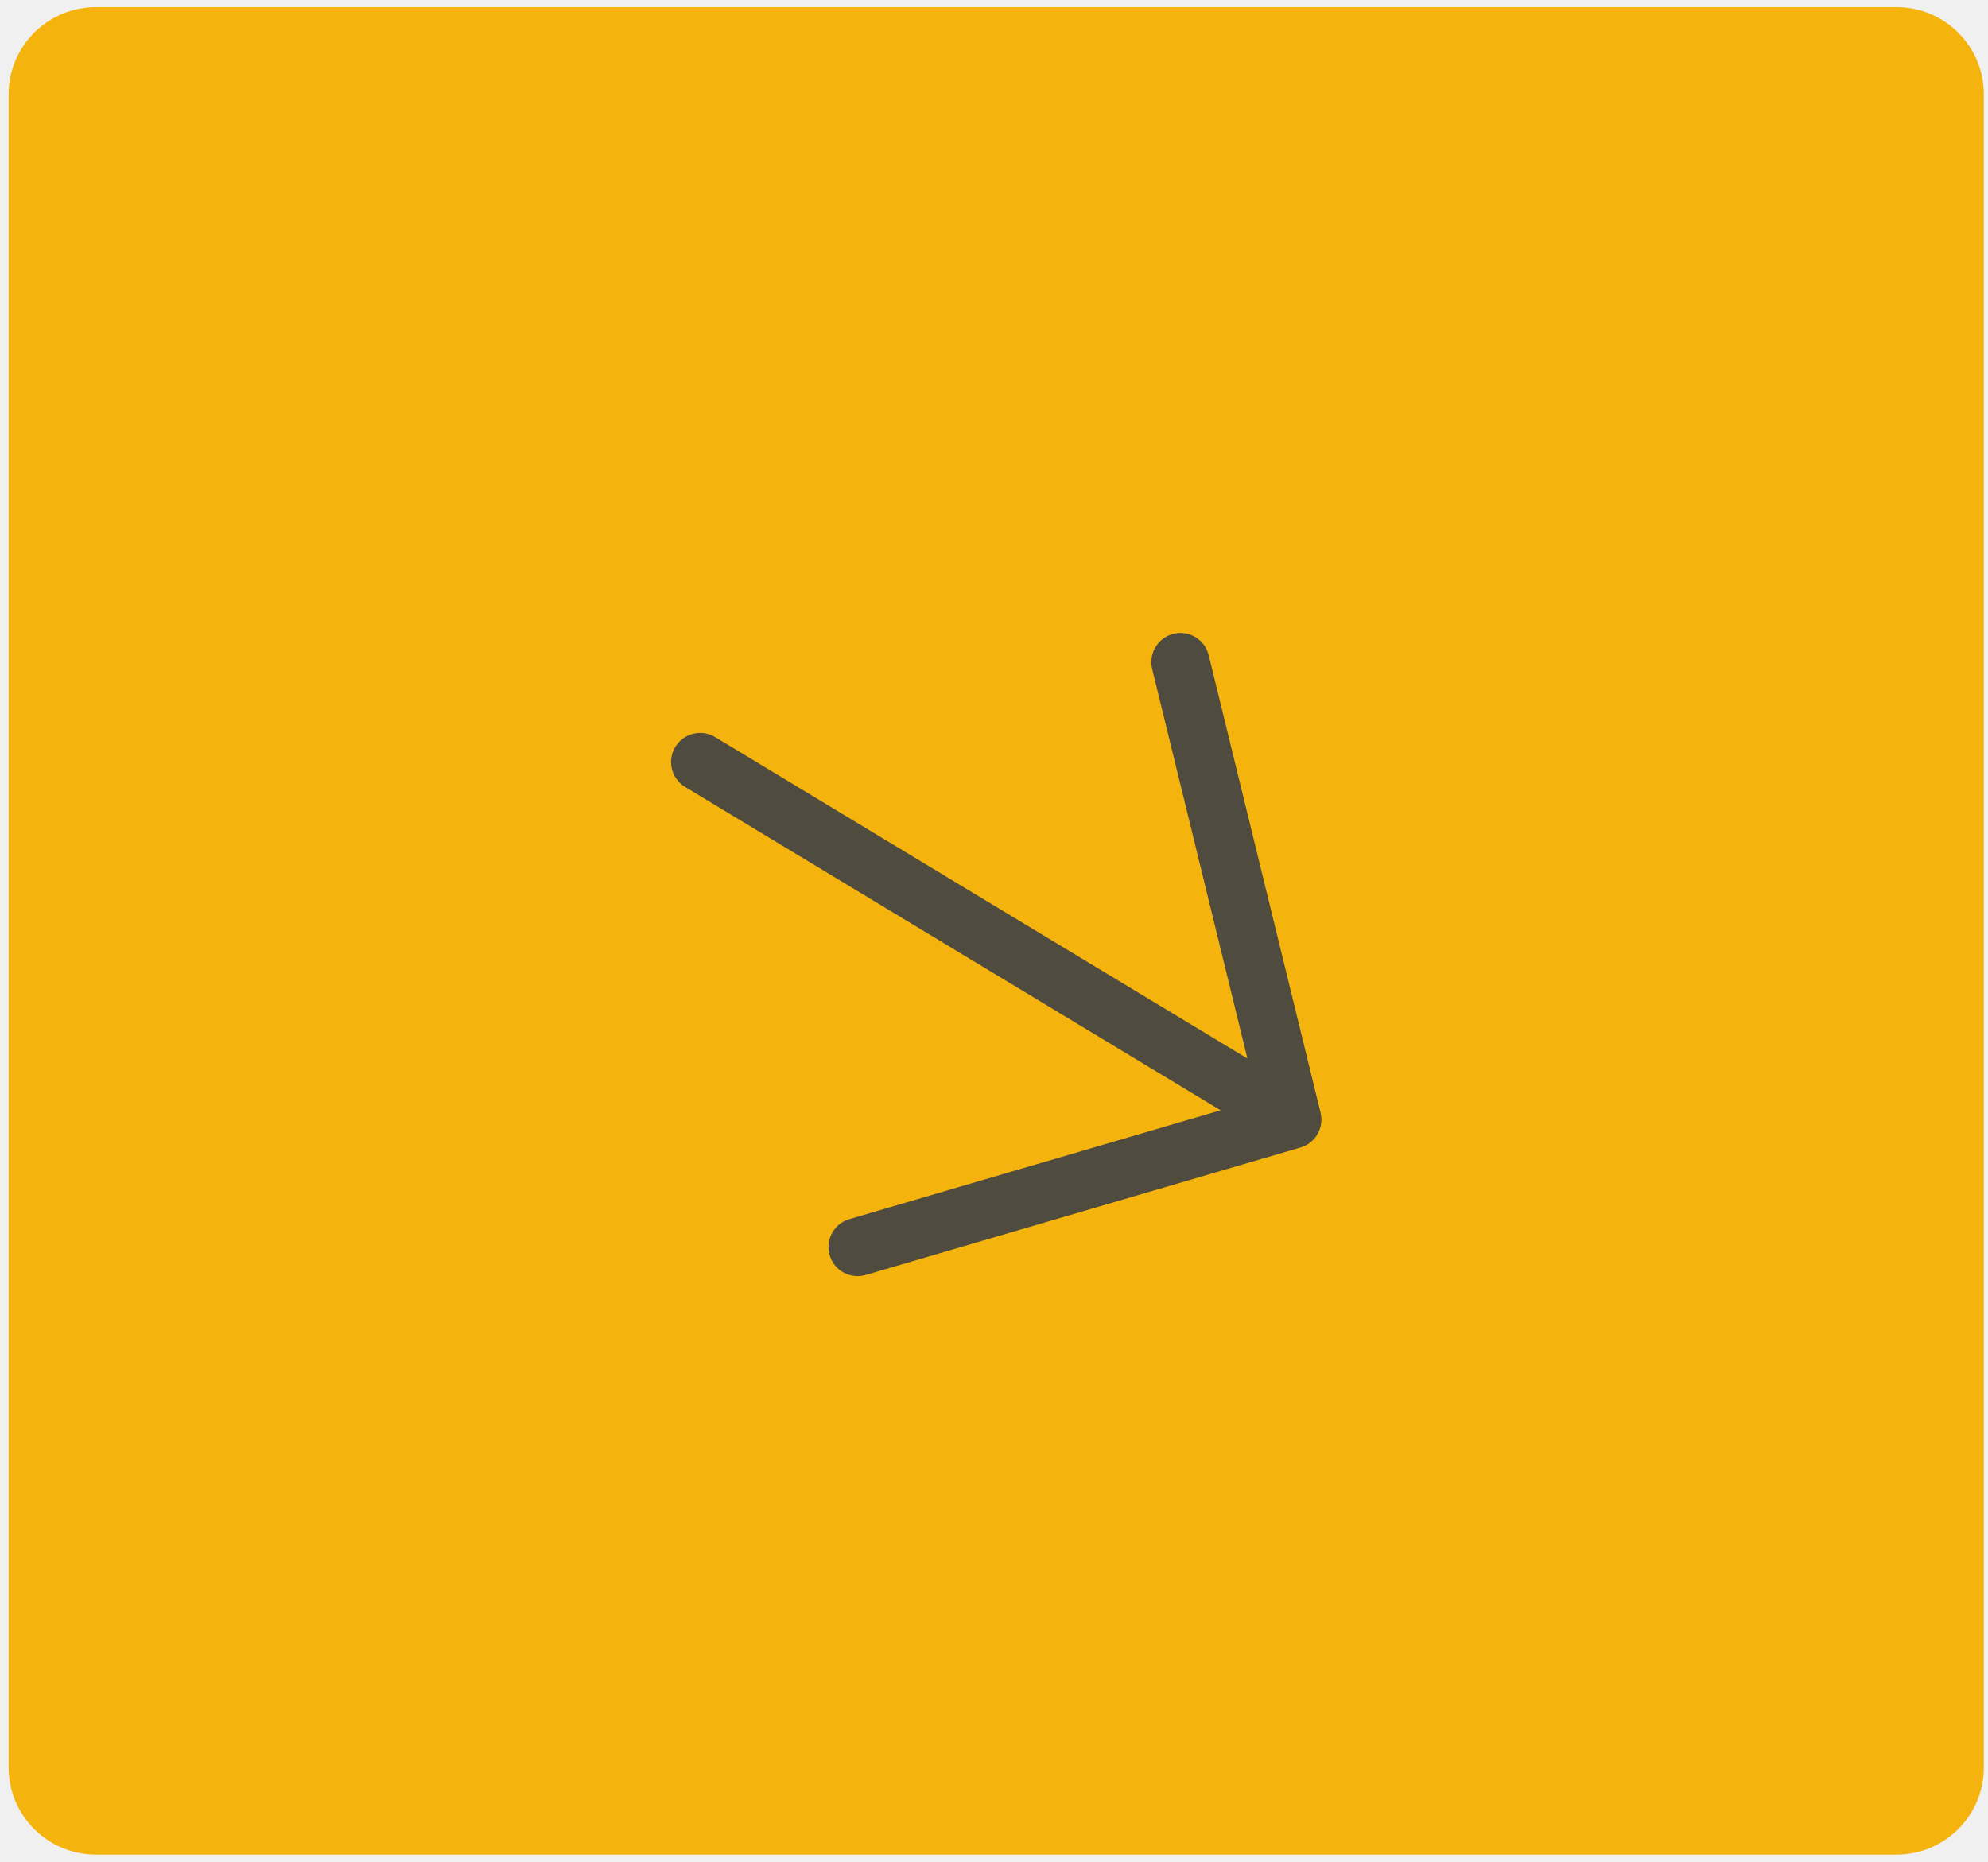
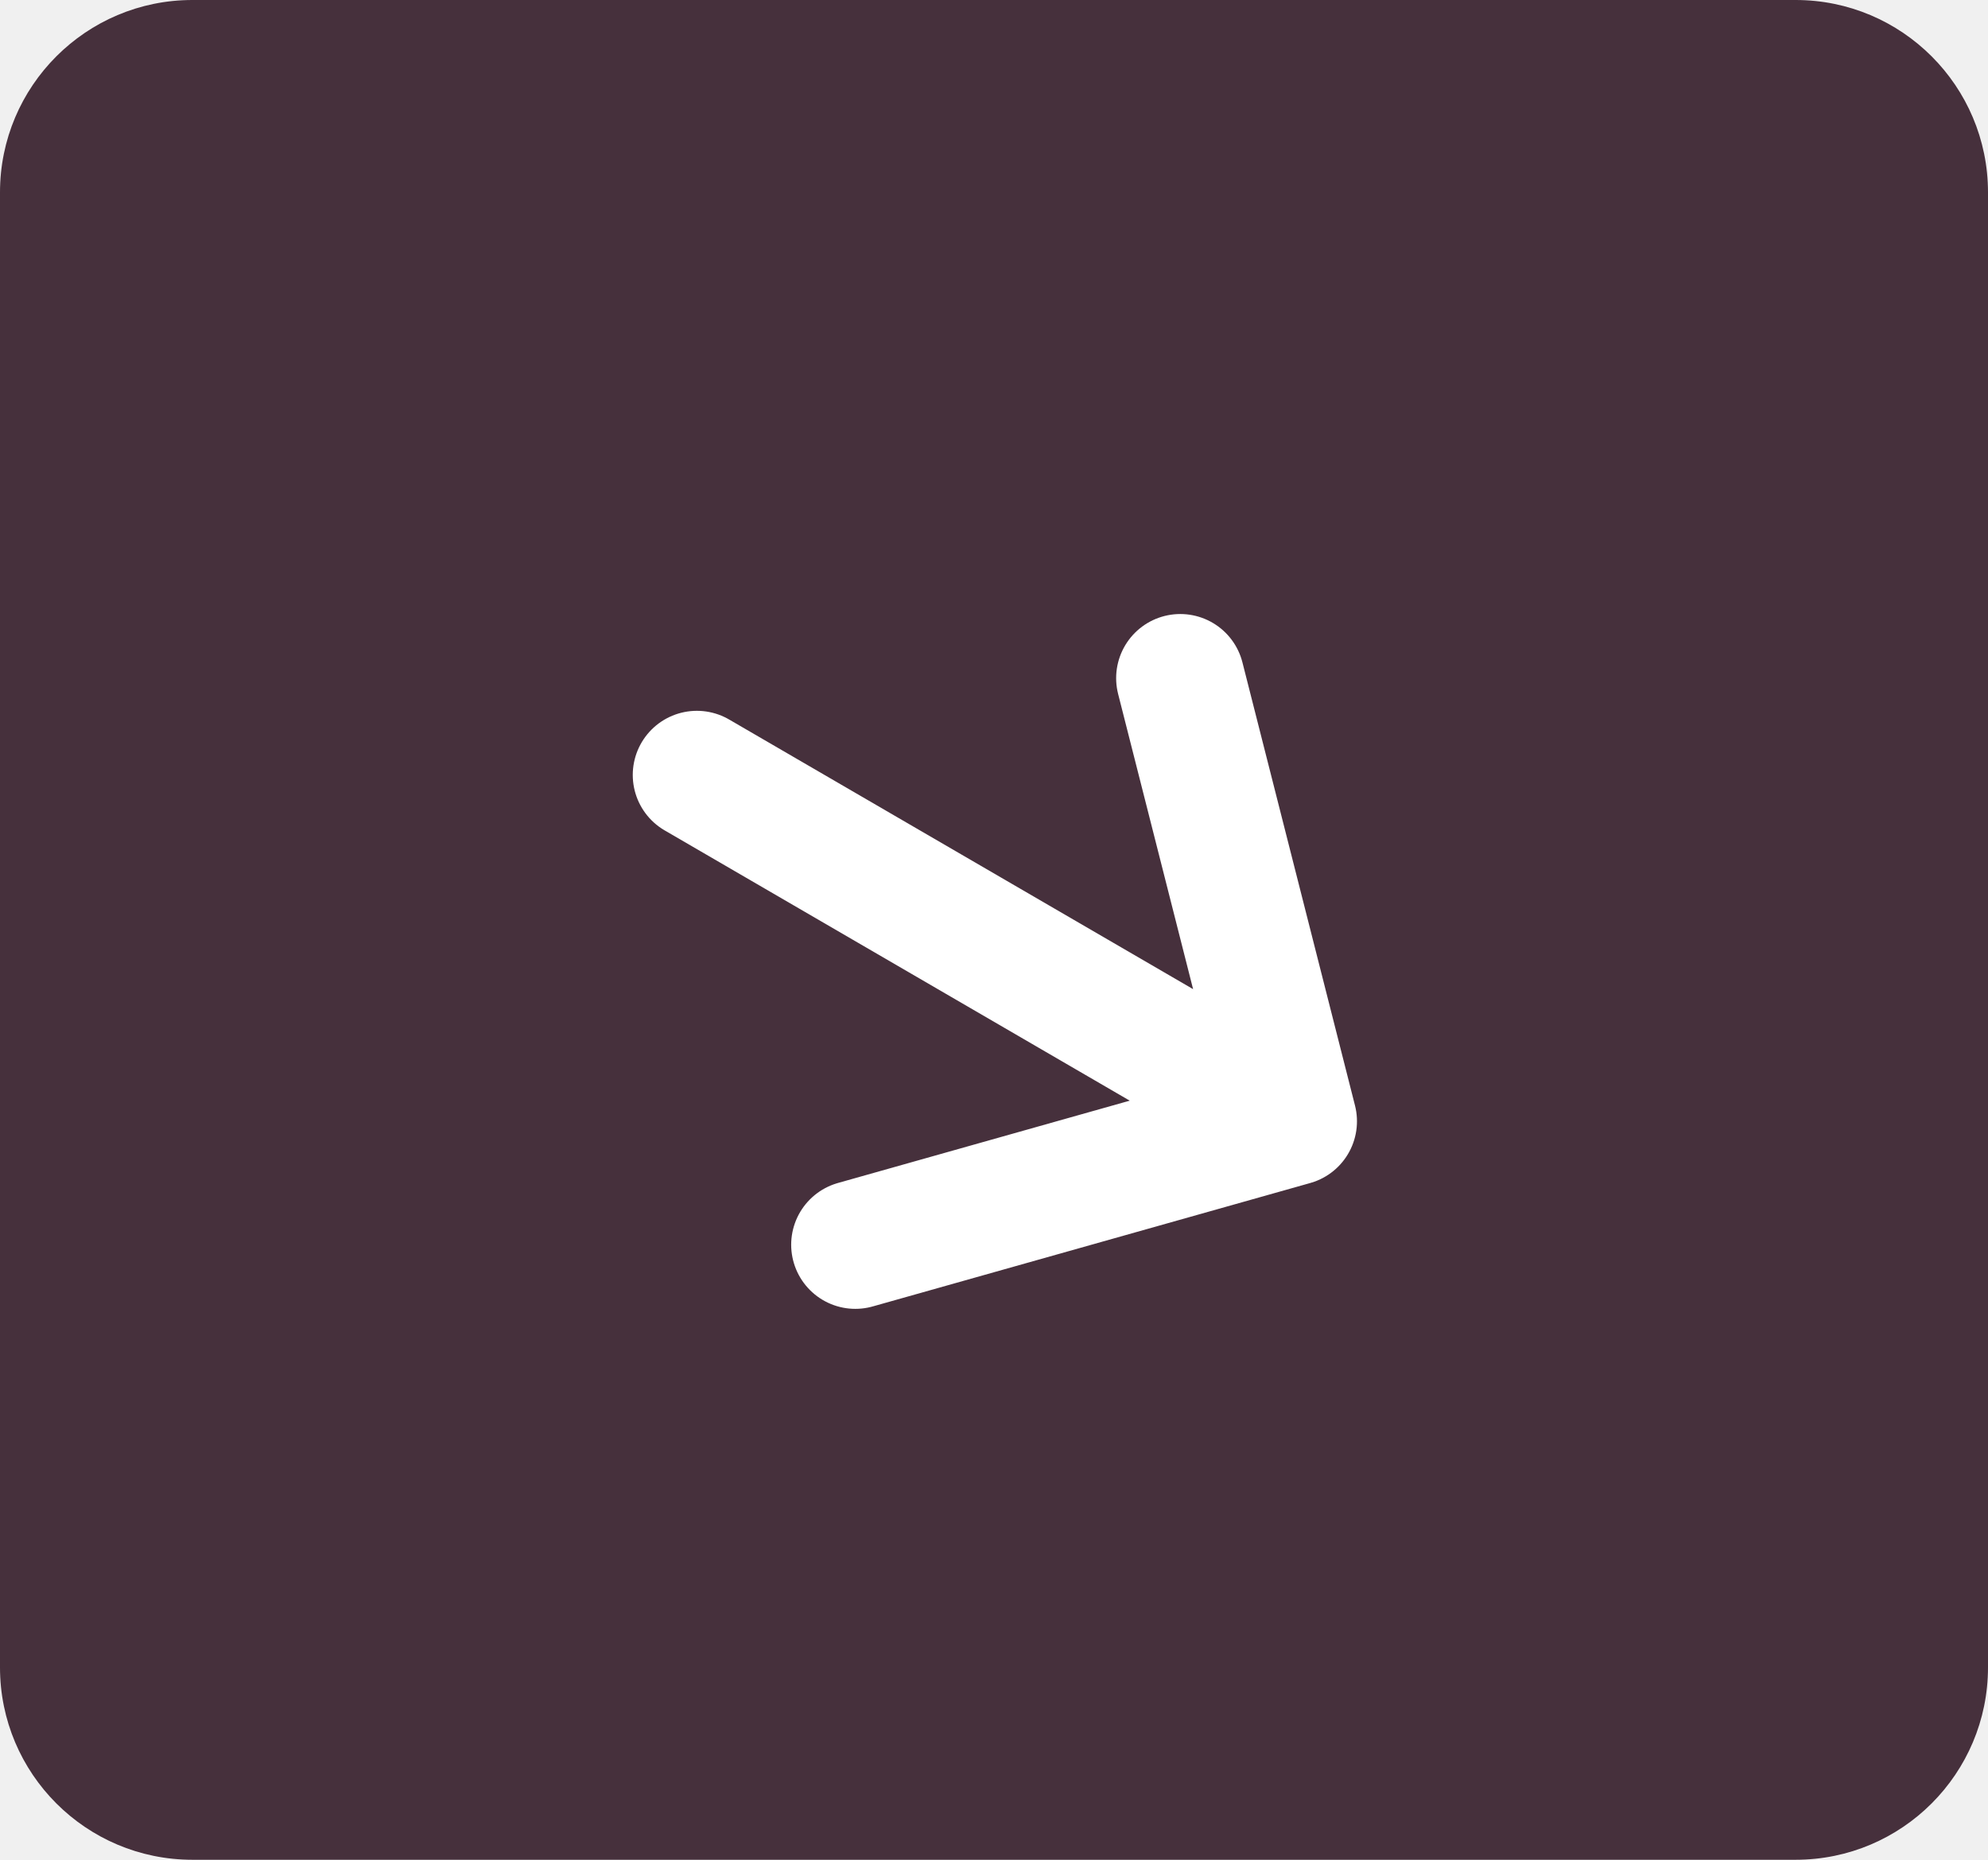
- <svg xmlns="http://www.w3.org/2000/svg" width="205" height="192" viewBox="0 0 205 192" fill="none">
-   <rect x="0.889" y="0.739" width="203.682" height="190.541" rx="9" fill="#F5B30D" />
-   <path d="M121.725 68.289L133.26 115.474L88.431 128.617M129.346 113.11L72.2 78.595" stroke="#4F4B3F" stroke-width="6" stroke-linecap="round" stroke-linejoin="round" />
+ <svg xmlns="http://www.w3.org/2000/svg" width="93" height="87" viewBox="0 0 93 87" fill="none">
+   <rect width="93" height="87" rx="9" fill="#46303C" />
+   <path d="M55.214 31.724L60.48 52.454L40.012 58.228M58.693 51.415L32.601 36.252" stroke="white" stroke-width="6" stroke-linecap="round" stroke-linejoin="round" />
</svg>
